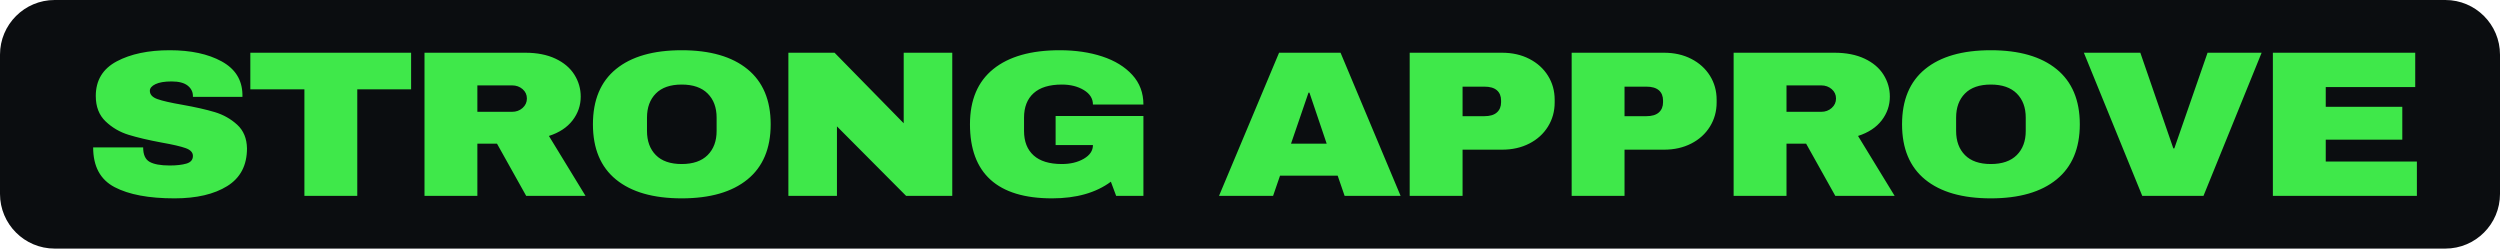
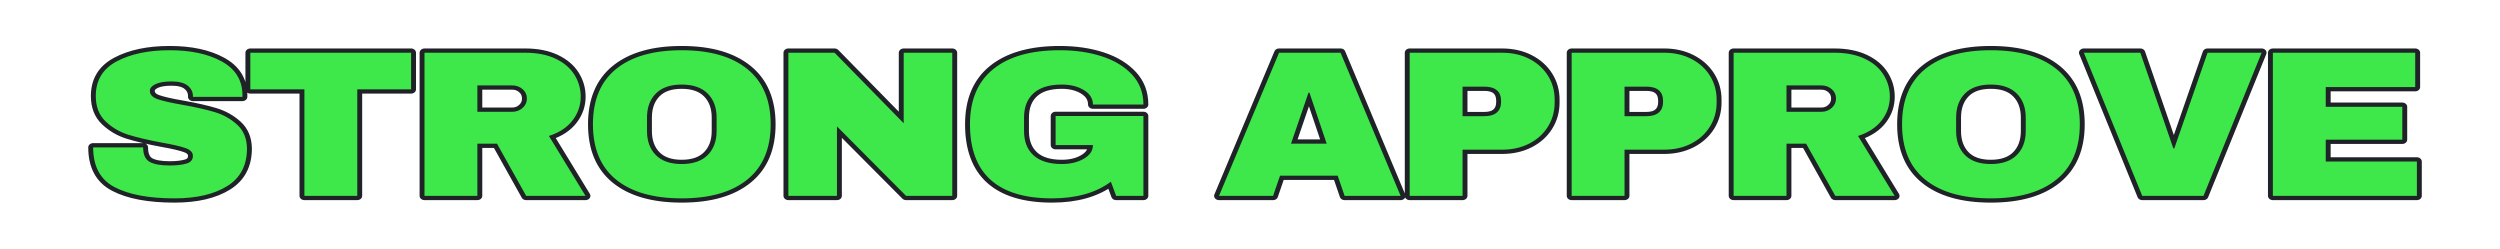
<svg xmlns="http://www.w3.org/2000/svg" width="331.87" height="33" viewBox="0 0 331.87 33" role="img" aria-label="STRONG APPROVE">
-   <rect x="0" y="0" width="331.87" height="33" rx="7.26" fill="#0B0D10" />
  <g transform="translate(11,26) scale(0.03175872,-0.02761628)">
-     <path d="M667.0 488V476H460.0V480Q460.0 510 438.0 530.0Q416.0 550 371.0 550Q327.0 550 303.5 537.0Q280.0 524 280.0 505Q280.0 478 312.0 465.0Q344.0 452 415.0 438Q498.0 421 551.5 402.5Q605.0 384 645.0 342.0Q685.0 300 686.0 228Q686.0 106 603.5 47.0Q521.0 -12 383.0 -12Q222.0 -12 132.5 42.0Q43.0 96 43.0 233H252.0Q252.0 181 279.0 163.5Q306.0 146 363.0 146Q405.0 146 432.5 155.0Q460.0 164 460.0 192Q460.0 217 429.5 229.5Q399.0 242 330.0 256Q246.0 274 191.0 293.5Q136.0 313 95.0 358.0Q54.0 403 54.0 480Q54.0 593 141.5 646.5Q229.0 700 363.0 700Q495.0 700 580.0 646.5Q665.0 593 667.0 488Z M1147.0 512V0H926.0V512H700.0V688H1372.0V512Z M1948.0 288 2101.0 0H1853.0L1731.0 251H1649.0V0H1428.0V688H1849.0Q1923.0 688 1975.5 659.5Q2028.0 631 2054.5 582.5Q2081.0 534 2081.0 477Q2081.0 414 2047.0 363.0Q2013.0 312 1948.0 288ZM1794.0 531H1649.0V404H1794.0Q1820.0 404 1838.0 422.5Q1856.0 441 1856.0 468Q1856.0 495 1838.0 513.0Q1820.0 531 1794.0 531Z M2875.0 344Q2875.0 170 2778.0 79.0Q2681.0 -12 2503.0 -12Q2325.0 -12 2228.5 78.5Q2132.0 169 2132.0 344Q2132.0 519 2228.5 609.5Q2325.0 700 2503.0 700Q2681.0 700 2778.0 609.0Q2875.0 518 2875.0 344ZM2358.0 376V312Q2358.0 239 2395.0 196.0Q2432.0 153 2503.0 153Q2574.0 153 2611.5 196.0Q2649.0 239 2649.0 312V376Q2649.0 449 2611.5 492.0Q2574.0 535 2503.0 535Q2432.0 535 2395.0 492.0Q2358.0 449 2358.0 376Z M3441.0 0 3152.0 334V0H2949.0V688H3142.0L3431.0 349V688H3634.0V0Z M4433.0 439H4222.0Q4222.0 482 4184.0 508.5Q4146.0 535 4092.0 535Q4014.0 535 3974.0 493.5Q3934.0 452 3934.0 376V312Q3934.0 236 3974.0 194.5Q4014.0 153 4092.0 153Q4146.0 153 4184.0 178.5Q4222.0 204 4222.0 244H4066.0V384H4433.0V0H4319.0L4297.0 68Q4203.0 -12 4051.0 -12Q3880.0 -12 3794.0 77.5Q3708.0 167 3708.0 344Q3708.0 519 3805.5 609.5Q3903.0 700 4083.0 700Q4182.0 700 4261.0 670.0Q4340.0 640 4386.5 581.5Q4433.0 523 4433.0 439Z M5274.0 0 5245.0 97H5004.0L4975.0 0H4749.0L5000.0 688H5257.0L5508.0 0ZM5050.0 251H5199.0L5127.0 496H5123.0Z M6152.0 462V449Q6152.0 385 6124.0 333.0Q6096.0 281 6046.0 251.5Q5996.0 222 5932.0 222H5767.0V0H5546.0V688H5932.0Q5996.0 688 6046.0 658.5Q6096.0 629 6124.0 577.5Q6152.0 526 6152.0 462ZM5767.0 383H5858.0Q5893.0 383 5910.5 401.0Q5928.0 419 5928.0 450V458Q5928.0 490 5910.5 507.5Q5893.0 525 5858.0 525H5767.0Z M6829.0 462V449Q6829.0 385 6801.0 333.0Q6773.0 281 6723.0 251.5Q6673.0 222 6609.0 222H6444.0V0H6223.0V688H6609.0Q6673.0 688 6723.0 658.5Q6773.0 629 6801.0 577.5Q6829.0 526 6829.0 462ZM6444.0 383H6535.0Q6570.0 383 6587.5 401.0Q6605.0 419 6605.0 450V458Q6605.0 490 6587.5 507.5Q6570.0 525 6535.0 525H6444.0Z M7420.0 288 7573.0 0H7325.0L7203.0 251H7121.0V0H6900.0V688H7321.0Q7395.0 688 7447.5 659.5Q7500.0 631 7526.5 582.5Q7553.0 534 7553.0 477Q7553.0 414 7519.0 363.0Q7485.0 312 7420.0 288ZM7266.0 531H7121.0V404H7266.0Q7292.0 404 7310.0 422.5Q7328.0 441 7328.0 468Q7328.0 495 7310.0 513.0Q7292.0 531 7266.0 531Z M8347.0 344Q8347.0 170 8250.0 79.0Q8153.0 -12 7975.0 -12Q7797.0 -12 7700.5 78.5Q7604.0 169 7604.0 344Q7604.0 519 7700.5 609.5Q7797.0 700 7975.0 700Q8153.0 700 8250.0 609.0Q8347.0 518 8347.0 344ZM7830.0 376V312Q7830.0 239 7867.0 196.0Q7904.0 153 7975.0 153Q8046.0 153 8083.5 196.0Q8121.0 239 8121.0 312V376Q8121.0 449 8083.5 492.0Q8046.0 535 7975.0 535Q7904.0 535 7867.0 492.0Q7830.0 449 7830.0 376Z M8608.0 0 8364.0 688H8600.0L8738.0 228H8742.0L8881.0 688H9107.0L8864.0 0Z M9154.0 688H9749.0V523H9375.0V428H9695.0V270H9375.0V165H9756.0V0H9154.0Z" fill="#3FE84A" />
+     <path d="M667.0 488V476H460.0V480Q460.0 510 438.0 530.0Q416.0 550 371.0 550Q327.0 550 303.5 537.0Q280.0 524 280.0 505Q280.0 478 312.0 465.0Q344.0 452 415.0 438Q498.0 421 551.5 402.5Q605.0 384 645.0 342.0Q685.0 300 686.0 228Q686.0 106 603.5 47.0Q521.0 -12 383.0 -12Q222.0 -12 132.5 42.0Q43.0 96 43.0 233H252.0Q252.0 181 279.0 163.5Q306.0 146 363.0 146Q405.0 146 432.5 155.0Q460.0 164 460.0 192Q460.0 217 429.5 229.5Q399.0 242 330.0 256Q246.0 274 191.0 293.5Q136.0 313 95.0 358.0Q54.0 403 54.0 480Q54.0 593 141.5 646.5Q229.0 700 363.0 700Q495.0 700 580.0 646.5Q665.0 593 667.0 488Z M1147.0 512V0H926.0V512H700.0V688H1372.0V512Z M1948.0 288 2101.0 0H1853.0L1731.0 251H1649.0V0H1428.0V688H1849.0Q1923.0 688 1975.5 659.5Q2028.0 631 2054.5 582.5Q2081.0 534 2081.0 477Q2081.0 414 2047.0 363.0Q2013.0 312 1948.0 288ZM1794.0 531H1649.0V404H1794.0Q1820.0 404 1838.0 422.5Q1856.0 441 1856.0 468Q1856.0 495 1838.0 513.0Q1820.0 531 1794.0 531Z M2875.0 344Q2875.0 170 2778.0 79.0Q2681.0 -12 2503.0 -12Q2325.0 -12 2228.5 78.5Q2132.0 169 2132.0 344Q2132.0 519 2228.5 609.5Q2325.0 700 2503.0 700Q2681.0 700 2778.0 609.0Q2875.0 518 2875.0 344ZM2358.0 376V312Q2358.0 239 2395.0 196.0Q2432.0 153 2503.0 153Q2574.0 153 2611.5 196.0Q2649.0 239 2649.0 312V376Q2649.0 449 2611.5 492.0Q2574.0 535 2503.0 535Q2432.0 535 2395.0 492.0Q2358.0 449 2358.0 376Z M3441.0 0 3152.0 334V0H2949.0V688H3142.0L3431.0 349V688H3634.0V0Z M4433.0 439H4222.0Q4222.0 482 4184.0 508.5Q4146.0 535 4092.0 535Q4014.0 535 3974.0 493.5Q3934.0 452 3934.0 376V312Q3934.0 236 3974.0 194.5Q4014.0 153 4092.0 153Q4146.0 153 4184.0 178.5Q4222.0 204 4222.0 244H4066.0V384H4433.0V0H4319.0L4297.0 68Q4203.0 -12 4051.0 -12Q3880.0 -12 3794.0 77.5Q3708.0 167 3708.0 344Q3708.0 519 3805.5 609.5Q3903.0 700 4083.0 700Q4182.0 700 4261.0 670.0Q4340.0 640 4386.5 581.5Q4433.0 523 4433.0 439Z M5274.0 0 5245.0 97H5004.0L4975.0 0H4749.0L5000.0 688H5257.0L5508.0 0ZM5050.0 251H5199.0L5127.0 496H5123.0Z M6152.0 462V449Q6152.0 385 6124.0 333.0Q6096.0 281 6046.0 251.5Q5996.0 222 5932.0 222H5767.0V0H5546.0V688H5932.0Q5996.0 688 6046.0 658.5Q6096.0 629 6124.0 577.5Q6152.0 526 6152.0 462ZM5767.0 383H5858.0Q5893.0 383 5910.5 401.0Q5928.0 419 5928.0 450V458Q5928.0 490 5910.5 507.5Q5893.0 525 5858.0 525H5767.0Z M6829.0 462V449Q6829.0 385 6801.0 333.0Q6773.0 281 6723.0 251.5Q6673.0 222 6609.0 222H6444.0V0H6223.0V688H6609.0Q6673.0 688 6723.0 658.5Q6773.0 629 6801.0 577.5Q6829.0 526 6829.0 462ZM6444.0 383H6535.0Q6570.0 383 6587.5 401.0Q6605.0 419 6605.0 450V458Q6605.0 490 6587.5 507.5Q6570.0 525 6535.0 525H6444.0Z M7420.0 288 7573.0 0H7325.0L7203.0 251H7121.0V0H6900.0V688H7321.0Q7395.0 688 7447.5 659.5Q7500.0 631 7526.5 582.5Q7553.0 534 7553.0 477Q7553.0 414 7519.0 363.0Q7485.0 312 7420.0 288ZM7266.0 531H7121.0V404H7266.0Q7292.0 404 7310.0 422.5Q7328.0 441 7328.0 468Q7328.0 495 7310.0 513.0Q7292.0 531 7266.0 531Z M8347.0 344Q8347.0 170 8250.0 79.0Q8153.0 -12 7975.0 -12Q7797.0 -12 7700.5 78.5Q7604.0 169 7604.0 344Q7604.0 519 7700.5 609.5Q7797.0 700 7975.0 700Q8153.0 700 8250.0 609.0Q8347.0 518 8347.0 344ZM7830.0 376V312Q7830.0 239 7867.0 196.0Q7904.0 153 7975.0 153Q8046.0 153 8083.5 196.0Q8121.0 239 8121.0 312V376Q8121.0 449 8083.5 492.0Q8046.0 535 7975.0 535Q7904.0 535 7867.0 492.0Q7830.0 449 7830.0 376Z M8608.0 0 8364.0 688H8600.0L8738.0 228H8742.0L8881.0 688H9107.0L8864.0 0Z M9154.0 688H9749.0V523H9375.0V428H9695.0V270H9375.0V165H9756.0V0H9154.0Z" fill="#3FE84A" stroke="#1F2328" stroke-width="41" stroke-linejoin="round" paint-order="stroke" />
  </g>
</svg>
